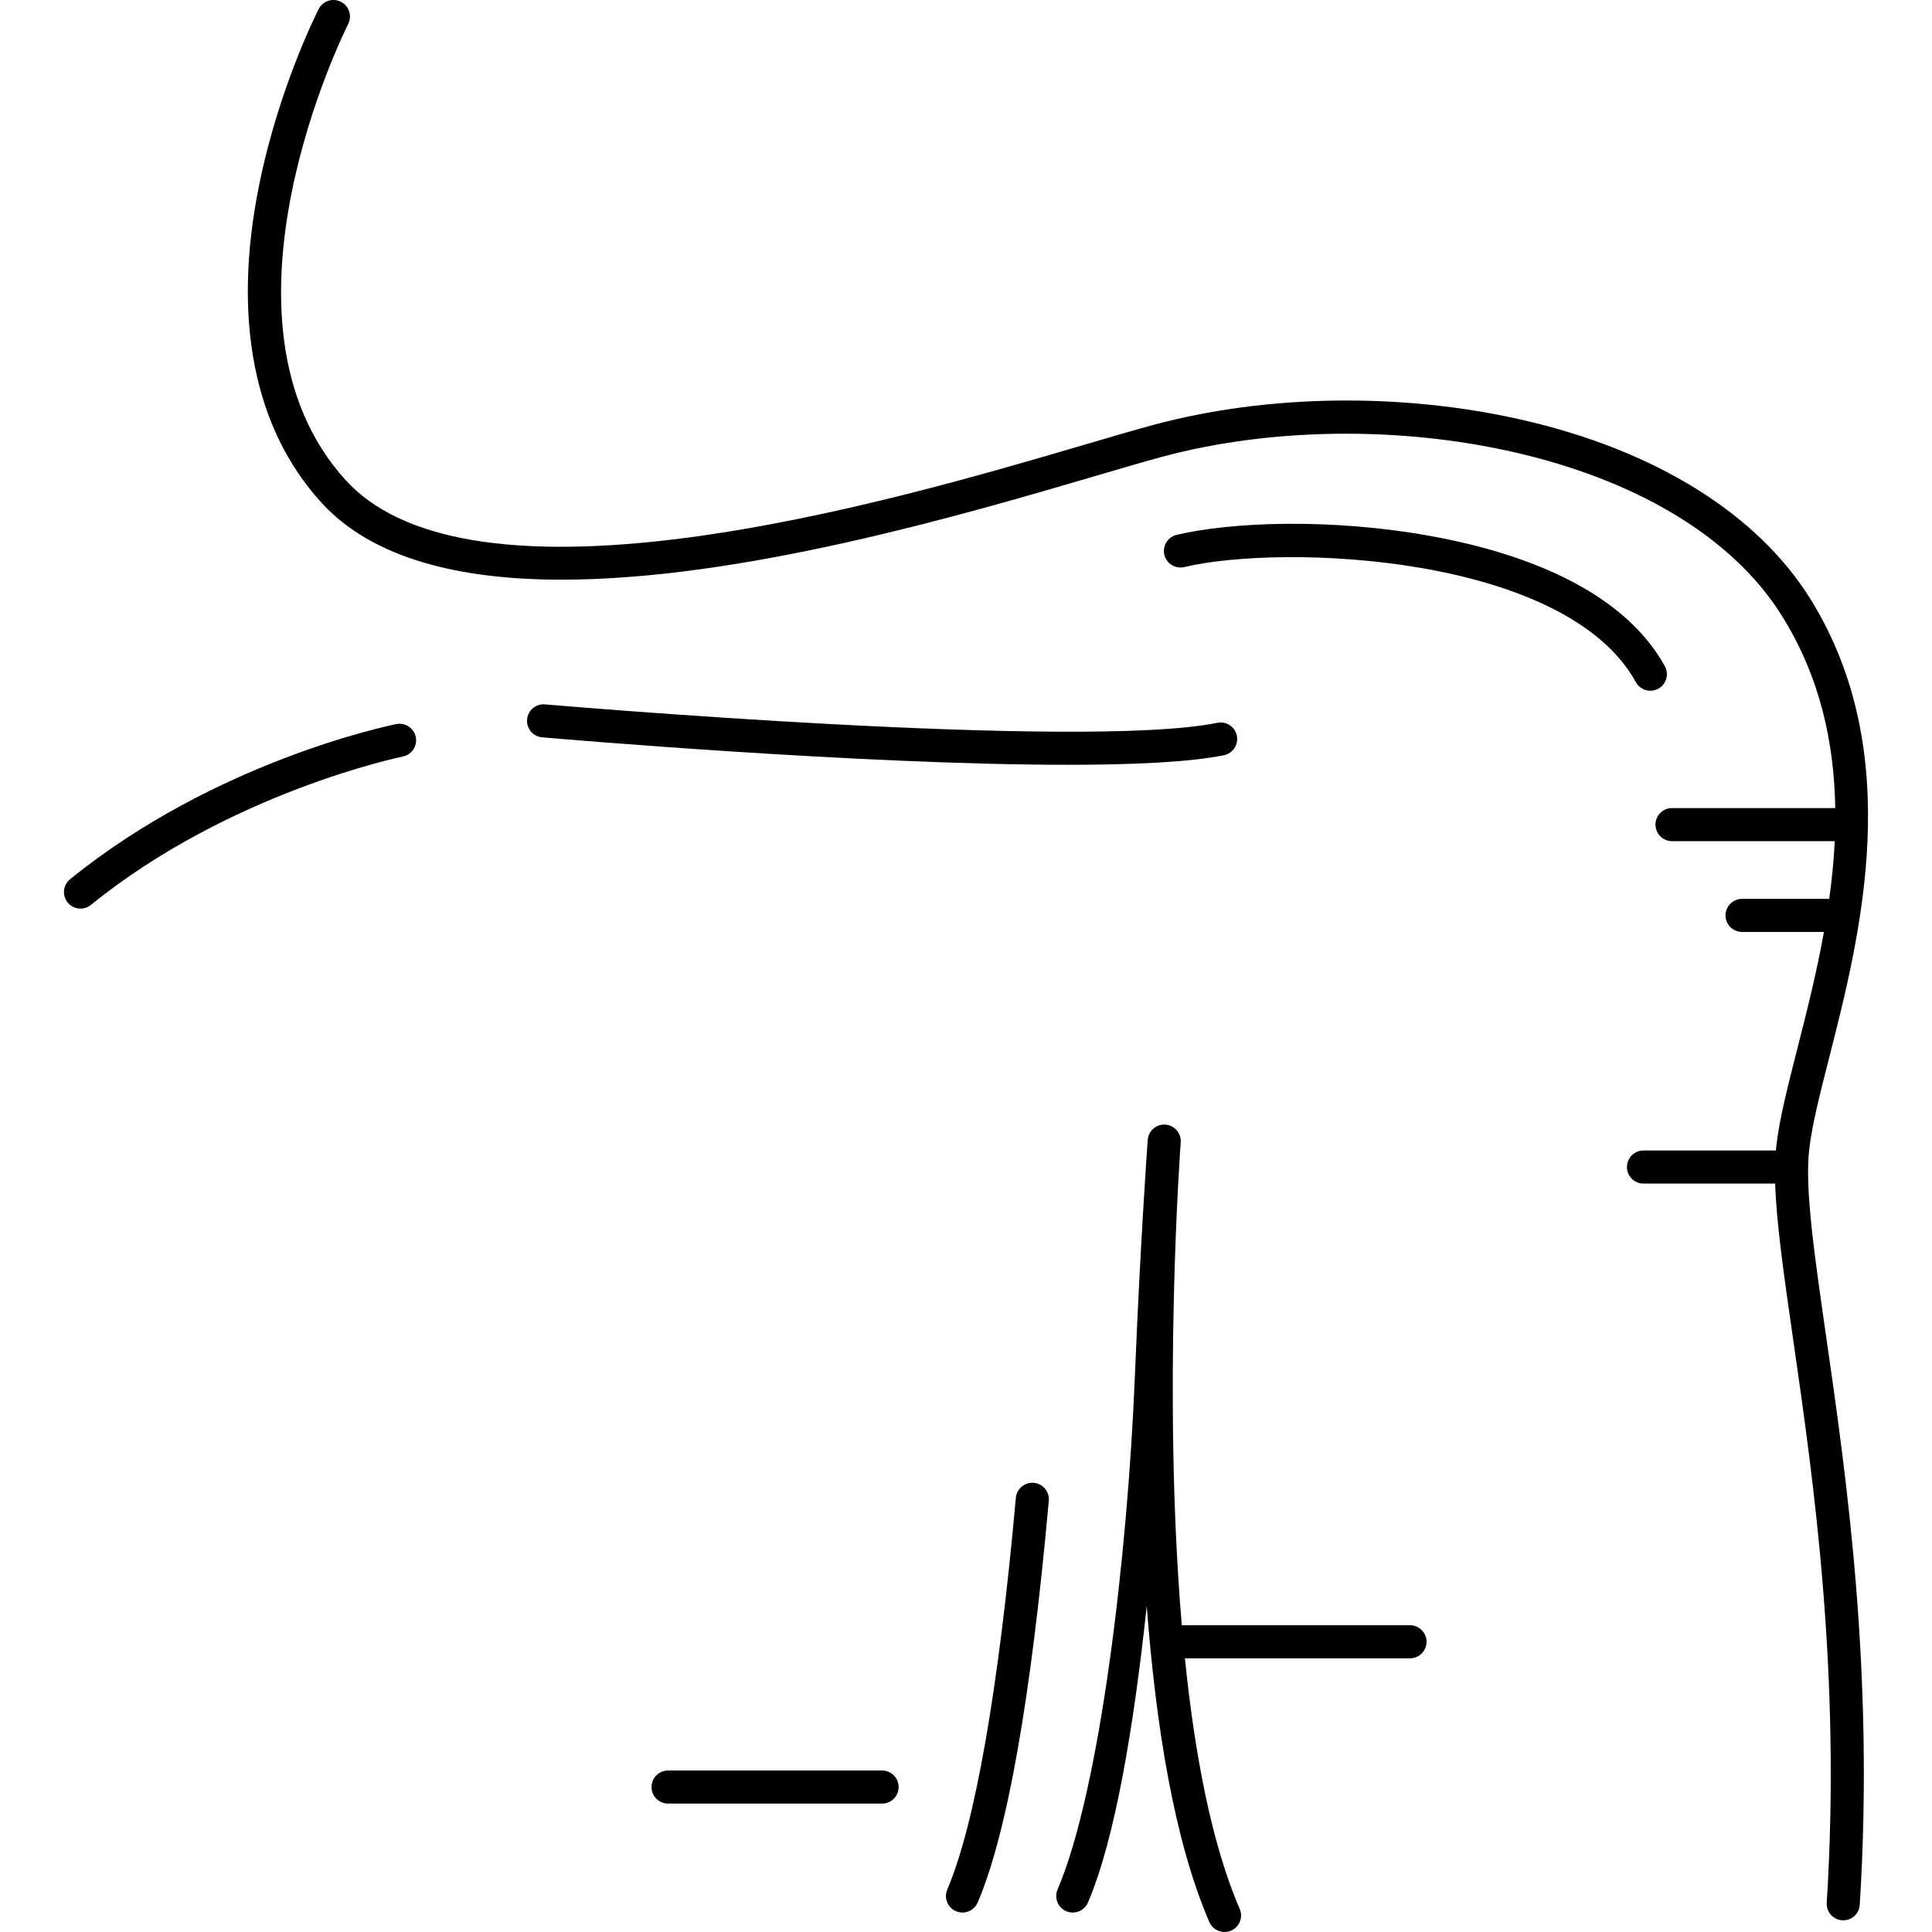
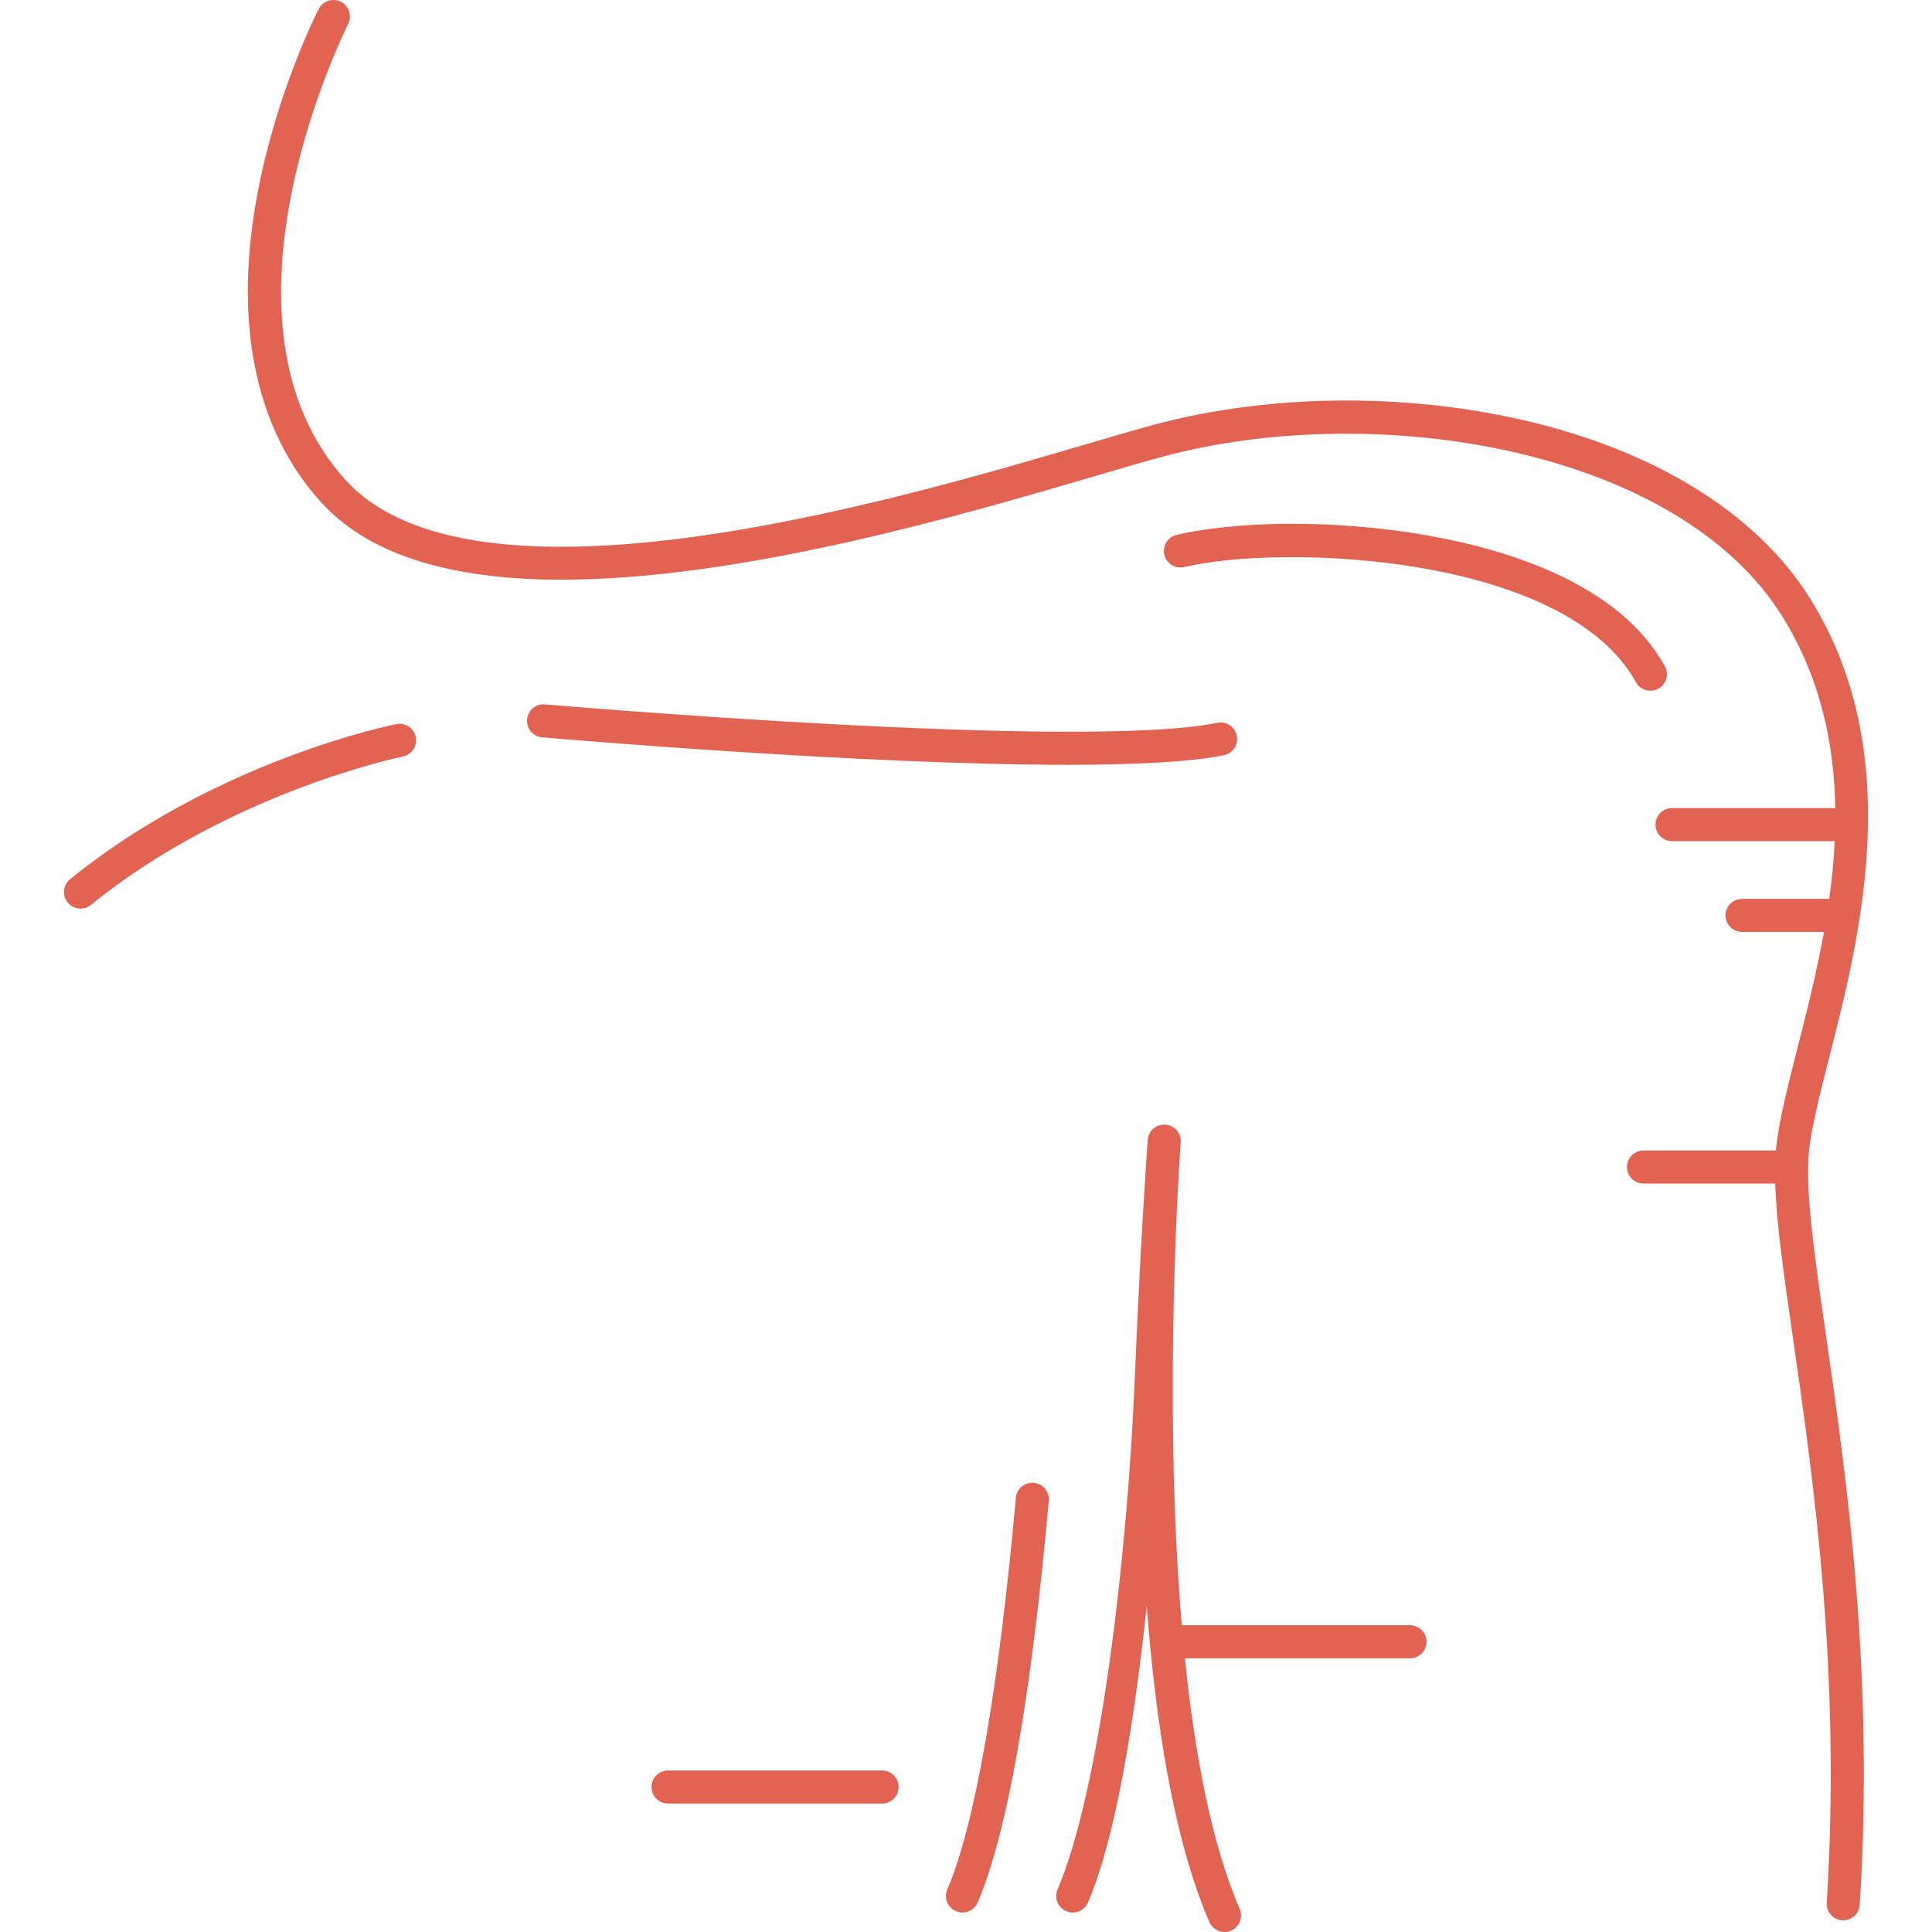
- <svg xmlns="http://www.w3.org/2000/svg" version="1.1" id="Capa_1" x="0px" y="0px" viewBox="0 0 496.501 496.501" style="enable-background:new 0 0 496.501 496.501;" xml:space="preserve">
+ <svg xmlns="http://www.w3.org/2000/svg" version="1.1" id="Capa_1" x="0px" y="0px" viewBox="0 0 496.501 496.501" style="enable-background:new 0 0 496.501 496.501;" xml:space="preserve" width="512px" height="512px">
  <g>
-     <path d="M464.915,295.703c0.673-6.283,2.773-14.522,5.205-24.063c7.902-31.001,19.844-77.852-4.818-117.629   c-13.624-21.974-40.005-38.363-74.284-46.149c-30.828-7.002-65.246-6.534-94.427,1.283c-4.478,1.2-10.313,2.915-17.068,4.901   c-25.926,7.623-65.106,19.142-102.752,24.111c-44.148,5.825-73.732,0.859-87.936-14.766C51.299,82.102,89.086,6.943,89.472,6.188   c1.069-2.089,0.243-4.65-1.845-5.72c-2.09-1.07-4.649-0.245-5.719,1.842c-0.42,0.818-10.328,20.317-15.386,45.606   c-6.817,34.087-1.277,62.163,16.023,81.192c13.29,14.619,35.88,19.864,61.833,19.863c46.484-0.001,103.739-16.833,137.541-26.771   c6.703-1.971,12.49-3.672,16.87-4.845c55.407-14.844,132.635-1.854,159.288,41.134c9.741,15.711,13.294,32.569,13.558,49.176   h-41.946c-2.347,0-4.25,1.903-4.25,4.25c0,2.347,1.903,4.25,4.25,4.25h41.815c-0.237,5.004-0.737,9.96-1.413,14.834h-22.403   c-2.347,0-4.25,1.903-4.25,4.25c0,2.347,1.903,4.25,4.25,4.25h21.044c-1.927,10.705-4.512,20.87-6.85,30.041   c-2.512,9.857-4.682,18.369-5.419,25.257c-0.03,0.281-0.049,0.58-0.074,0.868h-34.035c-2.347,0-4.25,1.903-4.25,4.25   c0,2.347,1.903,4.25,4.25,4.25h33.847c0.321,10.222,2.228,23.466,4.636,40.177c5.207,36.134,12.337,85.62,8.61,144.641   c-0.148,2.342,1.631,4.361,3.974,4.509c0.091,0.006,0.182,0.009,0.271,0.009c2.226,0,4.096-1.73,4.238-3.982   c3.783-59.897-3.42-109.888-8.68-146.388C466.233,322.189,463.85,305.648,464.915,295.703z" />
-     <path d="M424.131,177.508c0.696,0,1.401-0.171,2.053-0.532c2.054-1.136,2.797-3.722,1.662-5.776   c-11.441-20.682-38.959-29.59-60.029-33.421c-26.105-4.746-51.676-3.583-65.438-0.323c-2.284,0.541-3.697,2.831-3.156,5.115   c0.541,2.284,2.831,3.695,5.115,3.156c25.584-6.059,97.936-3.194,116.07,29.587C421.184,176.717,422.634,177.508,424.131,177.508z" />
-     <path d="M101.856,186.083c-1.879,0.376-46.459,9.554-83.843,39.866c-1.823,1.479-2.102,4.155-0.625,5.978   c0.84,1.036,2.066,1.573,3.304,1.573c0.941,0,1.887-0.311,2.674-0.949c35.704-28.949,79.718-38.046,80.159-38.134   c2.3-0.462,3.792-2.702,3.33-5.002C106.394,187.115,104.158,185.625,101.856,186.083z" />
-     <path d="M265.676,381.067c-2.335-0.189-4.403,1.516-4.613,3.853c-4.424,49.238-10.52,84.046-17.626,100.658   c-0.923,2.158,0.078,4.656,2.236,5.579c0.545,0.233,1.112,0.344,1.669,0.344c1.65,0,3.22-0.967,3.91-2.579   c7.56-17.673,13.708-52.408,18.276-103.242C269.739,383.343,268.014,381.278,265.676,381.067z" />
-     <path d="M226.689,454.999h-55.001c-2.347,0-4.25,1.902-4.25,4.25c0,2.348,1.903,4.25,4.25,4.25h55.001   c2.347,0,4.25-1.902,4.25-4.25C230.939,456.902,229.037,454.999,226.689,454.999z" />
-     <path d="M314.537,194.081c2.3-0.469,3.785-2.713,3.316-5.013c-0.469-2.3-2.711-3.785-5.013-3.316   c-34.99,7.127-171.41-4.616-172.783-4.736c-2.341-0.209-4.399,1.527-4.602,3.866c-0.204,2.338,1.527,4.399,3.866,4.602   c4.291,0.373,81.992,7.06,135.093,7.06C291.35,196.544,305.786,195.864,314.537,194.081z" />
-     <path d="M362.355,417.667H303.71c-5.022-59.154-0.354-123.157-0.283-124.097c0.177-2.34-1.577-4.38-3.918-4.558   c-2.334-0.171-4.38,1.577-4.558,3.917c-0.182,2.407-1.957,27.755-3.299,60.739c-1.889,46.393-9,106.497-19.871,131.909   c-0.923,2.158,0.078,4.656,2.236,5.579c0.545,0.233,1.112,0.344,1.669,0.344c1.65,0,3.22-0.967,3.91-2.579   c7.007-16.381,11.813-45.473,15.102-76.206c2.298,30.392,7.027,60.309,16.091,81.224c0.694,1.604,2.259,2.562,3.902,2.562   c0.564,0,1.137-0.113,1.688-0.352c2.154-0.933,3.143-3.435,2.21-5.589c-7.23-16.685-11.57-39.825-14.083-64.394h57.85   c2.347,0,4.25-1.902,4.25-4.25C366.605,419.57,364.703,417.667,362.355,417.667z" />
+     <path d="M464.915,295.703c0.673-6.283,2.773-14.522,5.205-24.063c7.902-31.001,19.844-77.852-4.818-117.629   c-13.624-21.974-40.005-38.363-74.284-46.149c-30.828-7.002-65.246-6.534-94.427,1.283c-4.478,1.2-10.313,2.915-17.068,4.901   c-25.926,7.623-65.106,19.142-102.752,24.111c-44.148,5.825-73.732,0.859-87.936-14.766C51.299,82.102,89.086,6.943,89.472,6.188   c1.069-2.089,0.243-4.65-1.845-5.72c-2.09-1.07-4.649-0.245-5.719,1.842c-0.42,0.818-10.328,20.317-15.386,45.606   c-6.817,34.087-1.277,62.163,16.023,81.192c13.29,14.619,35.88,19.864,61.833,19.863c46.484-0.001,103.739-16.833,137.541-26.771   c6.703-1.971,12.49-3.672,16.87-4.845c55.407-14.844,132.635-1.854,159.288,41.134c9.741,15.711,13.294,32.569,13.558,49.176   h-41.946c-2.347,0-4.25,1.903-4.25,4.25c0,2.347,1.903,4.25,4.25,4.25h41.815c-0.237,5.004-0.737,9.96-1.413,14.834h-22.403   c-2.347,0-4.25,1.903-4.25,4.25c0,2.347,1.903,4.25,4.25,4.25h21.044c-1.927,10.705-4.512,20.87-6.85,30.041   c-2.512,9.857-4.682,18.369-5.419,25.257c-0.03,0.281-0.049,0.58-0.074,0.868h-34.035c-2.347,0-4.25,1.903-4.25,4.25   c0,2.347,1.903,4.25,4.25,4.25h33.847c0.321,10.222,2.228,23.466,4.636,40.177c5.207,36.134,12.337,85.62,8.61,144.641   c-0.148,2.342,1.631,4.361,3.974,4.509c0.091,0.006,0.182,0.009,0.271,0.009c2.226,0,4.096-1.73,4.238-3.982   c3.783-59.897-3.42-109.888-8.68-146.388C466.233,322.189,463.85,305.648,464.915,295.703z" fill="#E36352" />
+     <path d="M424.131,177.508c0.696,0,1.401-0.171,2.053-0.532c2.054-1.136,2.797-3.722,1.662-5.776   c-11.441-20.682-38.959-29.59-60.029-33.421c-26.105-4.746-51.676-3.583-65.438-0.323c-2.284,0.541-3.697,2.831-3.156,5.115   c0.541,2.284,2.831,3.695,5.115,3.156c25.584-6.059,97.936-3.194,116.07,29.587C421.184,176.717,422.634,177.508,424.131,177.508z" fill="#E36352" />
+     <path d="M101.856,186.083c-1.879,0.376-46.459,9.554-83.843,39.866c-1.823,1.479-2.102,4.155-0.625,5.978   c0.84,1.036,2.066,1.573,3.304,1.573c0.941,0,1.887-0.311,2.674-0.949c35.704-28.949,79.718-38.046,80.159-38.134   c2.3-0.462,3.792-2.702,3.33-5.002C106.394,187.115,104.158,185.625,101.856,186.083z" fill="#E36352" />
+     <path d="M265.676,381.067c-2.335-0.189-4.403,1.516-4.613,3.853c-4.424,49.238-10.52,84.046-17.626,100.658   c-0.923,2.158,0.078,4.656,2.236,5.579c0.545,0.233,1.112,0.344,1.669,0.344c1.65,0,3.22-0.967,3.91-2.579   c7.56-17.673,13.708-52.408,18.276-103.242C269.739,383.343,268.014,381.278,265.676,381.067z" fill="#E36352" />
+     <path d="M226.689,454.999h-55.001c-2.347,0-4.25,1.902-4.25,4.25c0,2.348,1.903,4.25,4.25,4.25h55.001   c2.347,0,4.25-1.902,4.25-4.25C230.939,456.902,229.037,454.999,226.689,454.999z" fill="#E36352" />
+     <path d="M314.537,194.081c2.3-0.469,3.785-2.713,3.316-5.013c-0.469-2.3-2.711-3.785-5.013-3.316   c-34.99,7.127-171.41-4.616-172.783-4.736c-2.341-0.209-4.399,1.527-4.602,3.866c-0.204,2.338,1.527,4.399,3.866,4.602   c4.291,0.373,81.992,7.06,135.093,7.06C291.35,196.544,305.786,195.864,314.537,194.081z" fill="#E36352" />
+     <path d="M362.355,417.667H303.71c-5.022-59.154-0.354-123.157-0.283-124.097c0.177-2.34-1.577-4.38-3.918-4.558   c-2.334-0.171-4.38,1.577-4.558,3.917c-0.182,2.407-1.957,27.755-3.299,60.739c-1.889,46.393-9,106.497-19.871,131.909   c-0.923,2.158,0.078,4.656,2.236,5.579c0.545,0.233,1.112,0.344,1.669,0.344c1.65,0,3.22-0.967,3.91-2.579   c7.007-16.381,11.813-45.473,15.102-76.206c2.298,30.392,7.027,60.309,16.091,81.224c0.694,1.604,2.259,2.562,3.902,2.562   c0.564,0,1.137-0.113,1.688-0.352c2.154-0.933,3.143-3.435,2.21-5.589c-7.23-16.685-11.57-39.825-14.083-64.394h57.85   c2.347,0,4.25-1.902,4.25-4.25C366.605,419.57,364.703,417.667,362.355,417.667z" fill="#E36352" />
  </g>
  <g>
</g>
  <g>
</g>
  <g>
</g>
  <g>
</g>
  <g>
</g>
  <g>
</g>
  <g>
</g>
  <g>
</g>
  <g>
</g>
  <g>
</g>
  <g>
</g>
  <g>
</g>
  <g>
</g>
  <g>
</g>
  <g>
</g>
</svg>
